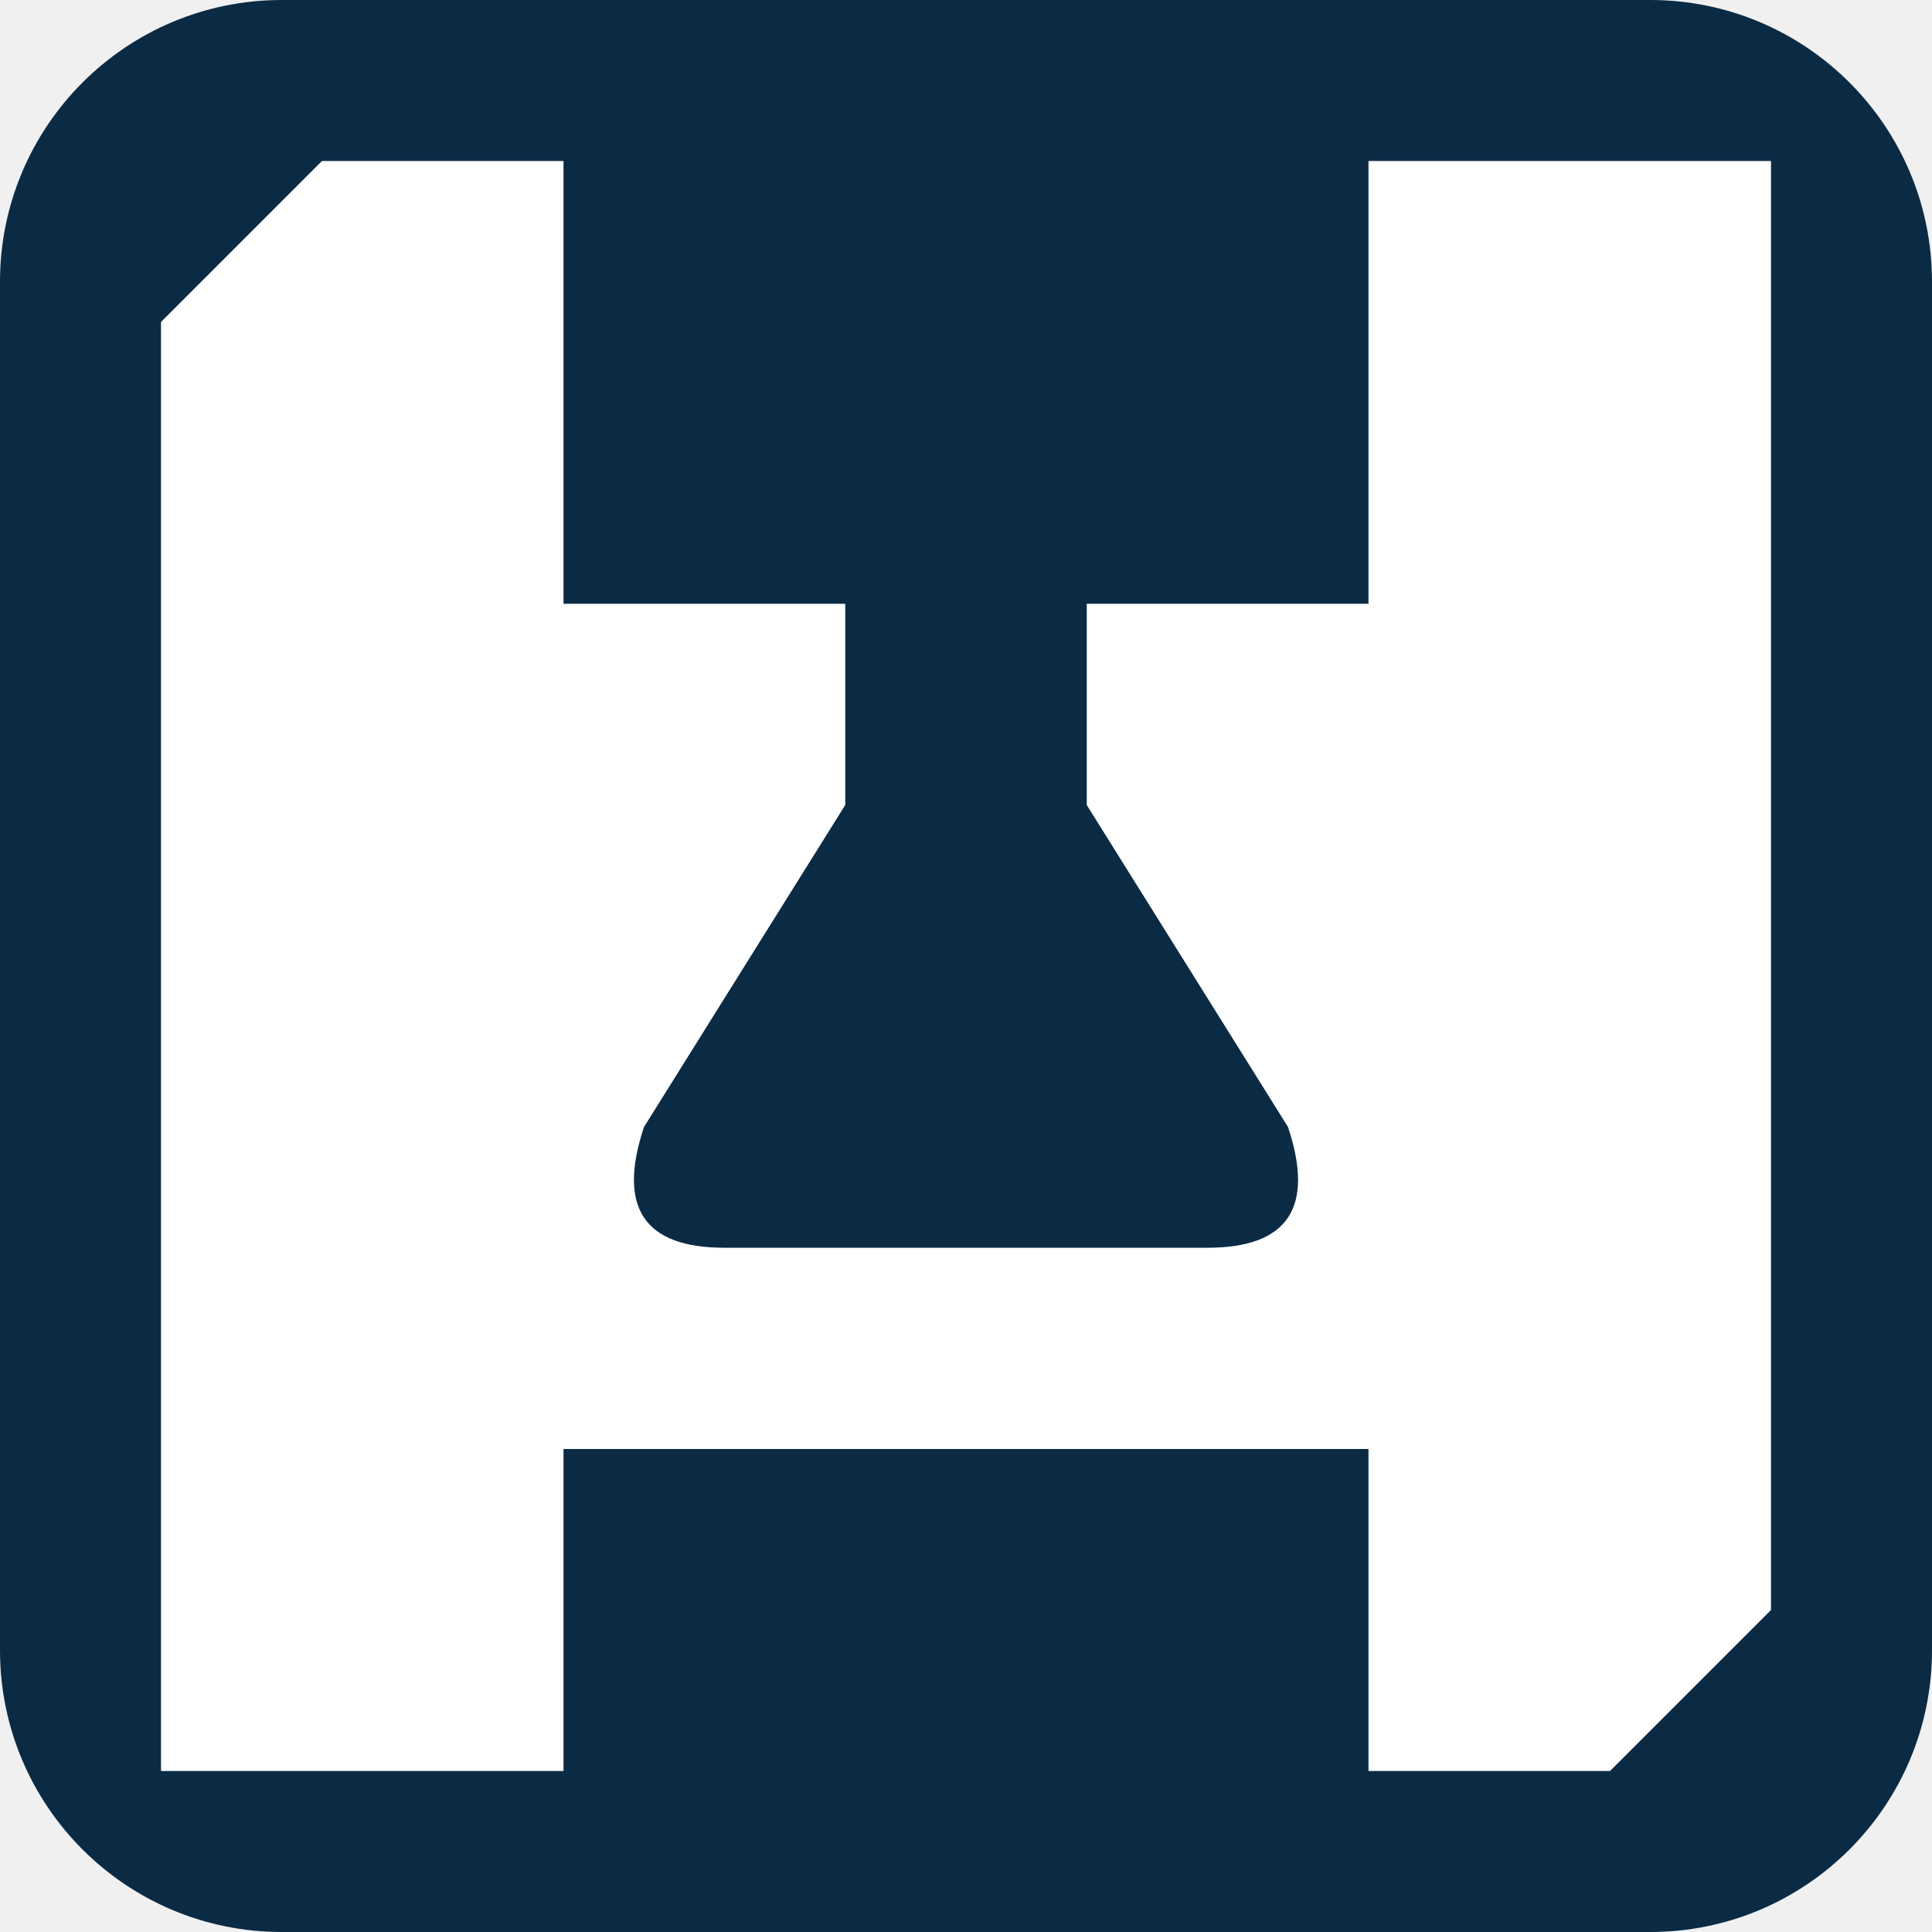
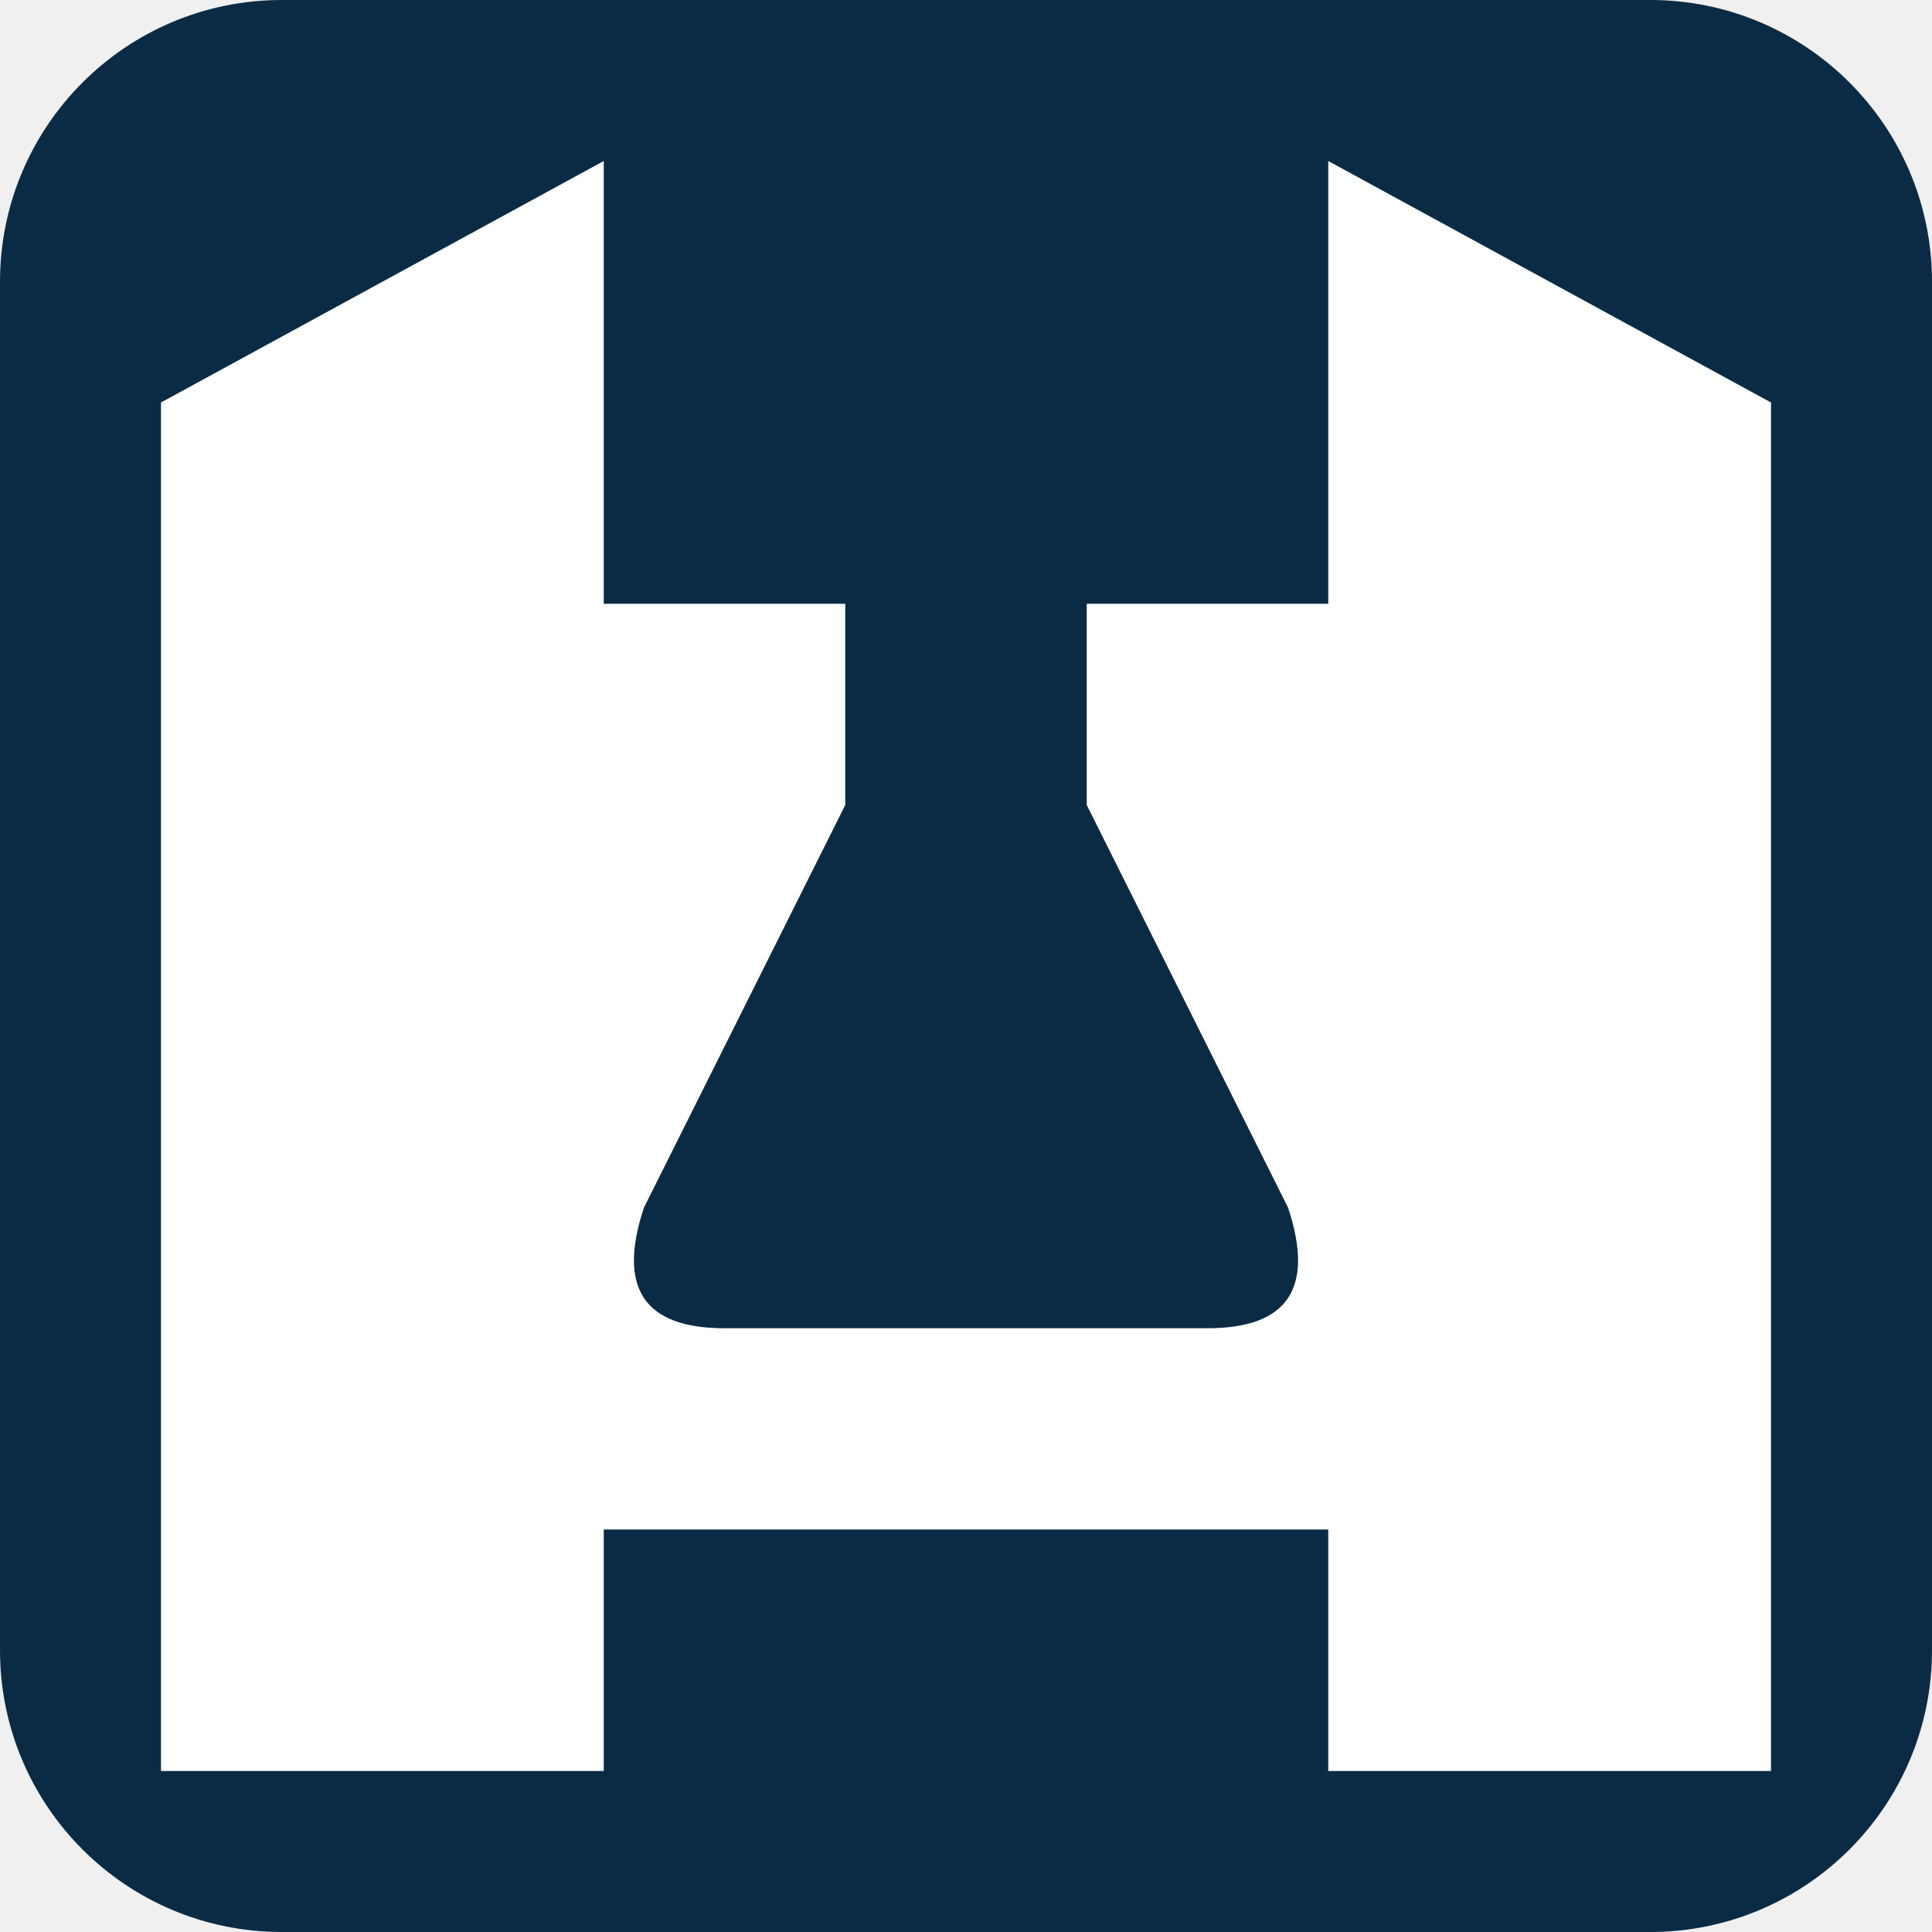
<svg xmlns="http://www.w3.org/2000/svg" viewBox="0 0 96 96" role="img" aria-label="Hitech">
  <rect width="96" height="96" rx="14" fill="#0B2B45" />
-   <path fill="#FFFFFF" d="M16 8H28V30H42V40L32 56Q30 62 36 62H60Q66 62 64 56L54 40V30H68V8H88V80L80 88H68V72H28V88H8V16Z" />
+   <path fill="#FFFFFF" d="M8 20L30 8V30H42V40L32 60Q30 66 36 66H60Q66 66 64 60L54 40V30H66V8L88 20V88H66V76H30V88H8Z" />
</svg>
